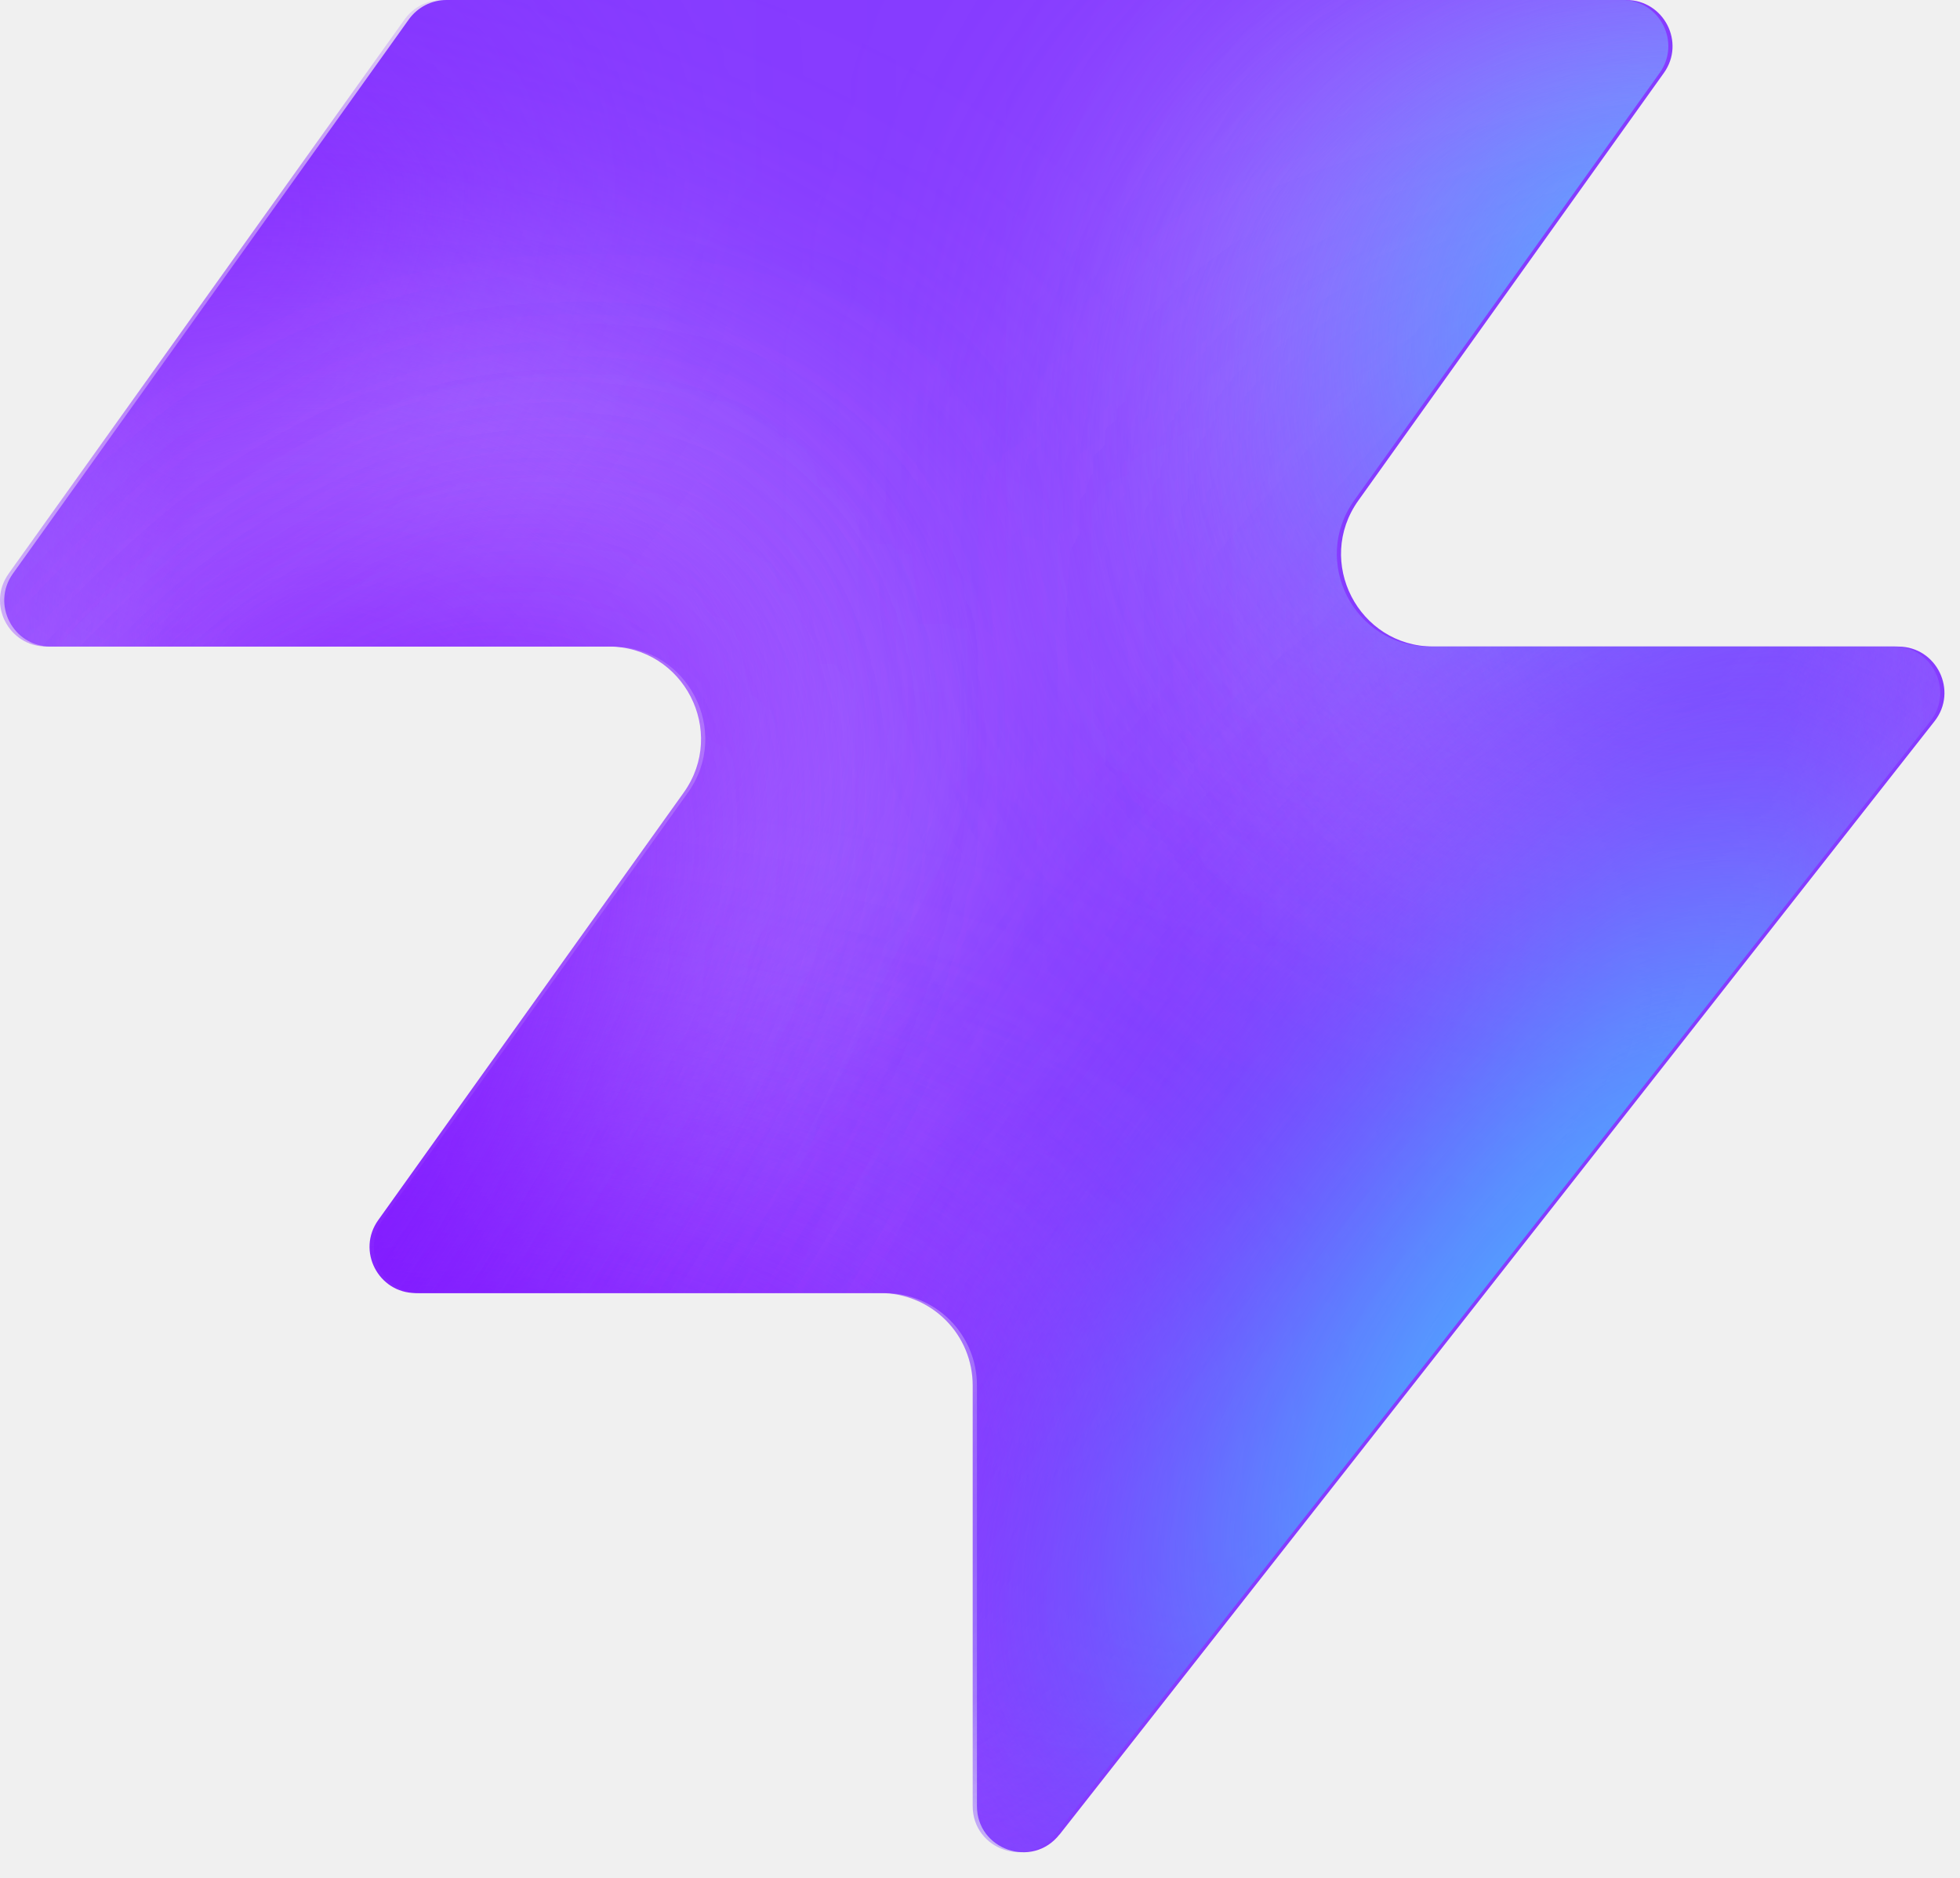
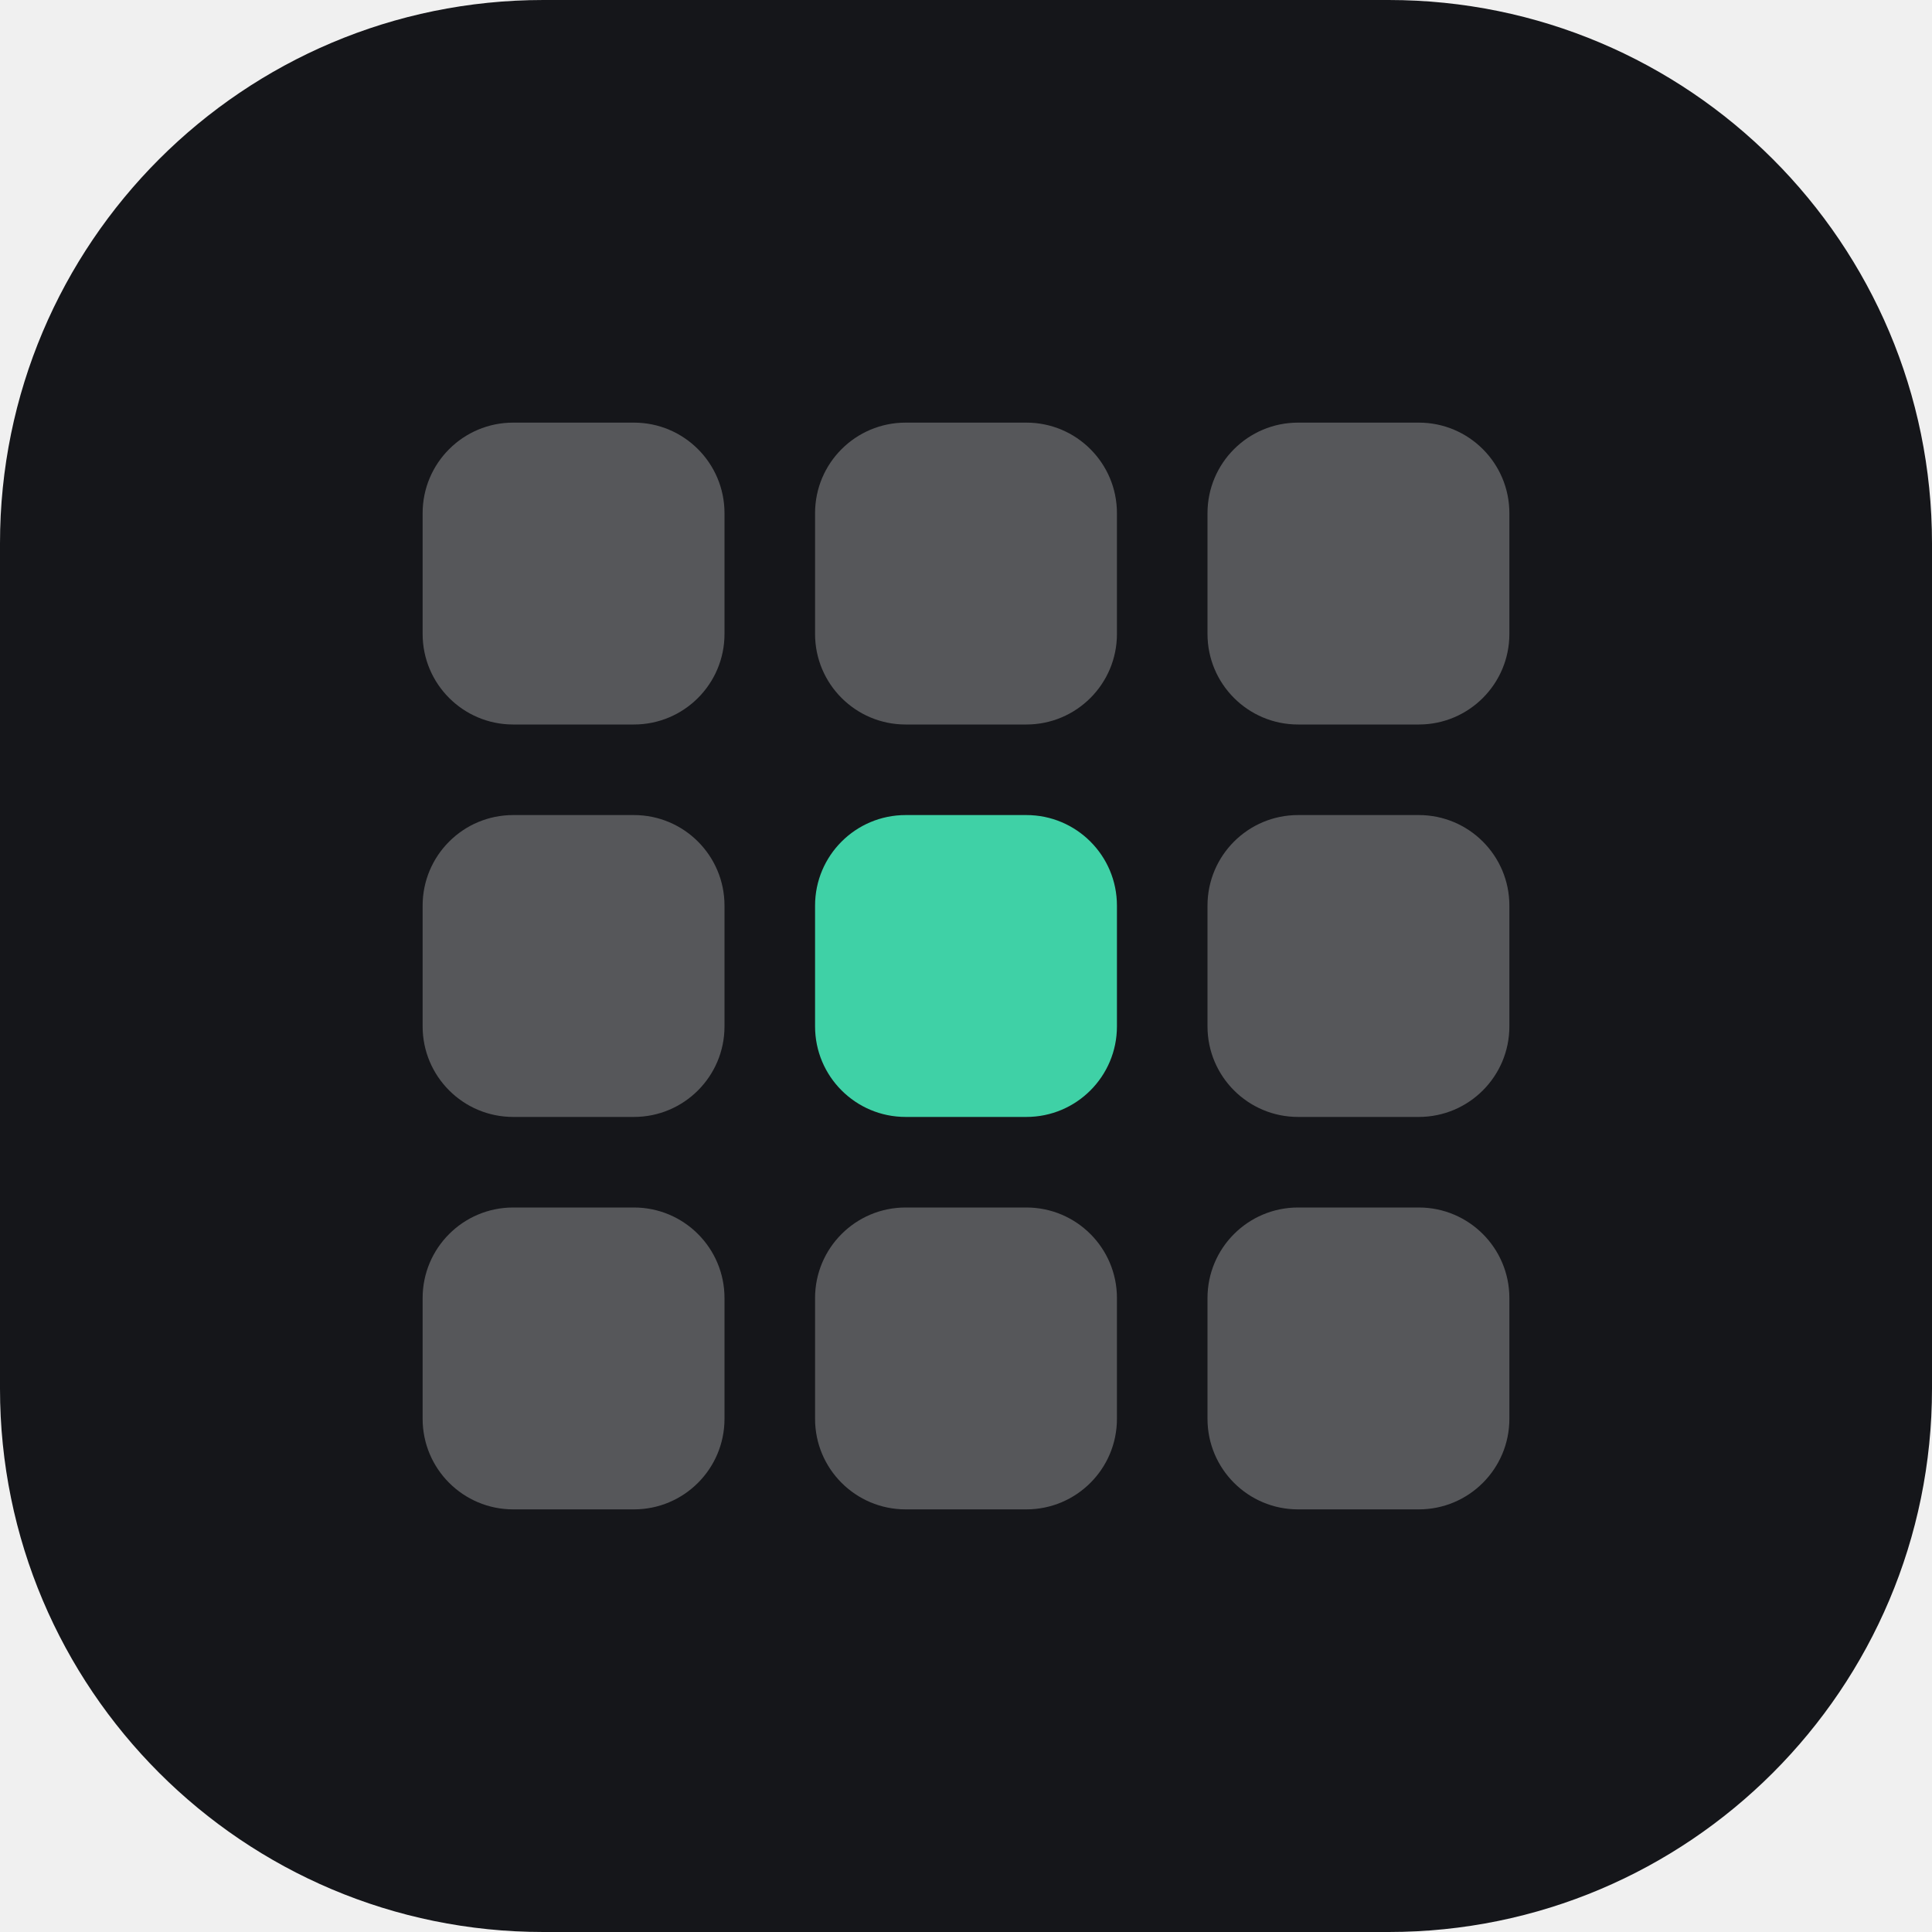
- <svg xmlns="http://www.w3.org/2000/svg" width="48" height="46" fill="none" viewBox="0 0 48 46">
-   <path fill="#863bff" d="M25.946 44.938c-.664.845-2.021.375-2.021-.698V33.937a2.26 2.26 0 0 0-2.262-2.262H10.287c-.92 0-1.456-1.04-.92-1.788l7.48-10.471c1.07-1.497 0-3.578-1.842-3.578H1.237c-.92 0-1.456-1.04-.92-1.788L10.013.474c.214-.297.556-.474.92-.474h28.894c.92 0 1.456 1.04.92 1.788l-7.48 10.471c-1.07 1.498 0 3.579 1.842 3.579h11.377c.943 0 1.473 1.088.89 1.83L25.947 44.94z" style="fill:#863bff;fill:color(display-p3 .525 .23 1);fill-opacity:1" />
-   <mask id="a" width="48" height="46" x="0" y="0" maskUnits="userSpaceOnUse" style="mask-type:alpha">
-     <path fill="#000" d="M25.842 44.938c-.664.844-2.021.375-2.021-.698V33.937a2.26 2.26 0 0 0-2.262-2.262H10.183c-.92 0-1.456-1.04-.92-1.788l7.48-10.471c1.07-1.498 0-3.579-1.842-3.579H1.133c-.92 0-1.456-1.04-.92-1.787L9.91.473c.214-.297.556-.474.92-.474h28.894c.92 0 1.456 1.04.92 1.788l-7.48 10.471c-1.07 1.498 0 3.578 1.842 3.578h11.377c.943 0 1.473 1.088.89 1.832L25.843 44.94z" style="fill:#000;fill-opacity:1" />
-   </mask>
-   <g mask="url(#a)">
-     <g filter="url(#b)">
-       <ellipse cx="5.508" cy="14.704" fill="#ede6ff" rx="5.508" ry="14.704" style="fill:#ede6ff;fill:color(display-p3 .927 .903 1);fill-opacity:1" transform="matrix(.00324 1 1 -.00324 -4.47 31.516)" />
-     </g>
-     <g filter="url(#c)">
-       <ellipse cx="10.399" cy="29.851" fill="#ede6ff" rx="10.399" ry="29.851" style="fill:#ede6ff;fill:color(display-p3 .927 .903 1);fill-opacity:1" transform="matrix(.00324 1 1 -.00324 -39.328 7.883)" />
-     </g>
-     <g filter="url(#d)">
-       <ellipse cx="5.508" cy="30.487" fill="#7e14ff" rx="5.508" ry="30.487" style="fill:#7e14ff;fill:color(display-p3 .492 .077 1);fill-opacity:1" transform="rotate(89.814 -25.913 -14.639)scale(1 -1)" />
-     </g>
-     <g filter="url(#e)">
-       <ellipse cx="5.508" cy="30.599" fill="#7e14ff" rx="5.508" ry="30.599" style="fill:#7e14ff;fill:color(display-p3 .492 .077 1);fill-opacity:1" transform="rotate(89.814 -32.644 -3.334)scale(1 -1)" />
-     </g>
-     <g filter="url(#f)">
-       <ellipse cx="5.508" cy="30.599" fill="#7e14ff" rx="5.508" ry="30.599" style="fill:#7e14ff;fill:color(display-p3 .492 .077 1);fill-opacity:1" transform="matrix(.00324 1 1 -.00324 -34.34 30.47)" />
-     </g>
-     <g filter="url(#g)">
-       <ellipse cx="14.072" cy="22.078" fill="#ede6ff" rx="14.072" ry="22.078" style="fill:#ede6ff;fill:color(display-p3 .927 .903 1);fill-opacity:1" transform="rotate(93.35 24.506 48.493)scale(-1 1)" />
-     </g>
-     <g filter="url(#h)">
-       <ellipse cx="3.47" cy="21.501" fill="#7e14ff" rx="3.47" ry="21.501" style="fill:#7e14ff;fill:color(display-p3 .492 .077 1);fill-opacity:1" transform="rotate(89.009 28.708 47.59)scale(-1 1)" />
-     </g>
-     <g filter="url(#i)">
-       <ellipse cx="3.47" cy="21.501" fill="#7e14ff" rx="3.47" ry="21.501" style="fill:#7e14ff;fill:color(display-p3 .492 .077 1);fill-opacity:1" transform="rotate(89.009 28.708 47.59)scale(-1 1)" />
-     </g>
-     <g filter="url(#j)">
-       <ellipse cx=".387" cy="8.972" fill="#7e14ff" rx="4.407" ry="29.108" style="fill:#7e14ff;fill:color(display-p3 .492 .077 1);fill-opacity:1" transform="rotate(39.51 .387 8.972)" />
-     </g>
-     <g filter="url(#k)">
-       <ellipse cx="47.523" cy="-6.092" fill="#7e14ff" rx="4.407" ry="29.108" style="fill:#7e14ff;fill:color(display-p3 .492 .077 1);fill-opacity:1" transform="rotate(37.892 47.523 -6.092)" />
-     </g>
-     <g filter="url(#l)">
-       <ellipse cx="41.412" cy="6.333" fill="#47bfff" rx="5.971" ry="9.665" style="fill:#47bfff;fill:color(display-p3 .28 .748 1);fill-opacity:1" transform="rotate(37.892 41.412 6.333)" />
-     </g>
-     <g filter="url(#m)">
-       <ellipse cx="-1.879" cy="38.332" fill="#7e14ff" rx="4.407" ry="29.108" style="fill:#7e14ff;fill:color(display-p3 .492 .077 1);fill-opacity:1" transform="rotate(37.892 -1.88 38.332)" />
-     </g>
-     <g filter="url(#n)">
-       <ellipse cx="-1.879" cy="38.332" fill="#7e14ff" rx="4.407" ry="29.108" style="fill:#7e14ff;fill:color(display-p3 .492 .077 1);fill-opacity:1" transform="rotate(37.892 -1.88 38.332)" />
-     </g>
-     <g filter="url(#o)">
-       <ellipse cx="35.651" cy="29.907" fill="#7e14ff" rx="4.407" ry="29.108" style="fill:#7e14ff;fill:color(display-p3 .492 .077 1);fill-opacity:1" transform="rotate(37.892 35.651 29.907)" />
-     </g>
-     <g filter="url(#p)">
-       <ellipse cx="38.418" cy="32.4" fill="#47bfff" rx="5.971" ry="15.297" style="fill:#47bfff;fill:color(display-p3 .28 .748 1);fill-opacity:1" transform="rotate(37.892 38.418 32.4)" />
-     </g>
+ <svg xmlns="http://www.w3.org/2000/svg" width="32" height="32" viewBox="0 0 32 32" fill="none">
+   <rect width="32" height="32" rx="9" fill="#15161A" />
+   <g fill="#fff" fill-opacity=".28">
+     <rect x="7" y="7" width="5" height="5" rx="1.5" />
+     <rect x="13.5" y="7" width="5" height="5" rx="1.5" />
+     <rect x="20" y="7" width="5" height="5" rx="1.5" />
+     <rect x="7" y="13.5" width="5" height="5" rx="1.5" />
+     <rect x="20" y="13.5" width="5" height="5" rx="1.5" />
+     <rect x="7" y="20" width="5" height="5" rx="1.5" />
+     <rect x="13.5" y="20" width="5" height="5" rx="1.5" />
+     <rect x="20" y="20" width="5" height="5" rx="1.5" />
  </g>
-   <defs>
-     <filter id="b" width="60.045" height="41.654" x="-19.77" y="16.149" color-interpolation-filters="sRGB" filterUnits="userSpaceOnUse">
-       <feFlood flood-opacity="0" result="BackgroundImageFix" />
-       <feBlend in="SourceGraphic" in2="BackgroundImageFix" result="shape" />
-       <feGaussianBlur result="effect1_foregroundBlur_2002_17158" stdDeviation="7.659" />
-     </filter>
-     <filter id="c" width="90.34" height="51.437" x="-54.613" y="-7.533" color-interpolation-filters="sRGB" filterUnits="userSpaceOnUse">
-       <feFlood flood-opacity="0" result="BackgroundImageFix" />
-       <feBlend in="SourceGraphic" in2="BackgroundImageFix" result="shape" />
-       <feGaussianBlur result="effect1_foregroundBlur_2002_17158" stdDeviation="7.659" />
-     </filter>
-     <filter id="d" width="79.355" height="29.4" x="-49.64" y="2.03" color-interpolation-filters="sRGB" filterUnits="userSpaceOnUse">
-       <feFlood flood-opacity="0" result="BackgroundImageFix" />
-       <feBlend in="SourceGraphic" in2="BackgroundImageFix" result="shape" />
-       <feGaussianBlur result="effect1_foregroundBlur_2002_17158" stdDeviation="4.596" />
-     </filter>
-     <filter id="e" width="79.579" height="29.4" x="-45.045" y="20.029" color-interpolation-filters="sRGB" filterUnits="userSpaceOnUse">
-       <feFlood flood-opacity="0" result="BackgroundImageFix" />
-       <feBlend in="SourceGraphic" in2="BackgroundImageFix" result="shape" />
-       <feGaussianBlur result="effect1_foregroundBlur_2002_17158" stdDeviation="4.596" />
-     </filter>
-     <filter id="f" width="79.579" height="29.4" x="-43.513" y="21.178" color-interpolation-filters="sRGB" filterUnits="userSpaceOnUse">
-       <feFlood flood-opacity="0" result="BackgroundImageFix" />
-       <feBlend in="SourceGraphic" in2="BackgroundImageFix" result="shape" />
-       <feGaussianBlur result="effect1_foregroundBlur_2002_17158" stdDeviation="4.596" />
-     </filter>
-     <filter id="g" width="74.749" height="58.852" x="15.756" y="-17.901" color-interpolation-filters="sRGB" filterUnits="userSpaceOnUse">
-       <feFlood flood-opacity="0" result="BackgroundImageFix" />
-       <feBlend in="SourceGraphic" in2="BackgroundImageFix" result="shape" />
-       <feGaussianBlur result="effect1_foregroundBlur_2002_17158" stdDeviation="7.659" />
-     </filter>
-     <filter id="h" width="61.377" height="25.362" x="23.548" y="2.284" color-interpolation-filters="sRGB" filterUnits="userSpaceOnUse">
-       <feFlood flood-opacity="0" result="BackgroundImageFix" />
-       <feBlend in="SourceGraphic" in2="BackgroundImageFix" result="shape" />
-       <feGaussianBlur result="effect1_foregroundBlur_2002_17158" stdDeviation="4.596" />
-     </filter>
-     <filter id="i" width="61.377" height="25.362" x="23.548" y="2.284" color-interpolation-filters="sRGB" filterUnits="userSpaceOnUse">
-       <feFlood flood-opacity="0" result="BackgroundImageFix" />
-       <feBlend in="SourceGraphic" in2="BackgroundImageFix" result="shape" />
-       <feGaussianBlur result="effect1_foregroundBlur_2002_17158" stdDeviation="4.596" />
-     </filter>
-     <filter id="j" width="56.045" height="63.649" x="-27.636" y="-22.853" color-interpolation-filters="sRGB" filterUnits="userSpaceOnUse">
-       <feFlood flood-opacity="0" result="BackgroundImageFix" />
-       <feBlend in="SourceGraphic" in2="BackgroundImageFix" result="shape" />
-       <feGaussianBlur result="effect1_foregroundBlur_2002_17158" stdDeviation="4.596" />
-     </filter>
-     <filter id="k" width="54.814" height="64.646" x="20.116" y="-38.415" color-interpolation-filters="sRGB" filterUnits="userSpaceOnUse">
-       <feFlood flood-opacity="0" result="BackgroundImageFix" />
-       <feBlend in="SourceGraphic" in2="BackgroundImageFix" result="shape" />
-       <feGaussianBlur result="effect1_foregroundBlur_2002_17158" stdDeviation="4.596" />
-     </filter>
-     <filter id="l" width="33.541" height="35.313" x="24.641" y="-11.323" color-interpolation-filters="sRGB" filterUnits="userSpaceOnUse">
-       <feFlood flood-opacity="0" result="BackgroundImageFix" />
-       <feBlend in="SourceGraphic" in2="BackgroundImageFix" result="shape" />
-       <feGaussianBlur result="effect1_foregroundBlur_2002_17158" stdDeviation="4.596" />
-     </filter>
-     <filter id="m" width="54.814" height="64.646" x="-29.286" y="6.009" color-interpolation-filters="sRGB" filterUnits="userSpaceOnUse">
-       <feFlood flood-opacity="0" result="BackgroundImageFix" />
-       <feBlend in="SourceGraphic" in2="BackgroundImageFix" result="shape" />
-       <feGaussianBlur result="effect1_foregroundBlur_2002_17158" stdDeviation="4.596" />
-     </filter>
-     <filter id="n" width="54.814" height="64.646" x="-29.286" y="6.009" color-interpolation-filters="sRGB" filterUnits="userSpaceOnUse">
-       <feFlood flood-opacity="0" result="BackgroundImageFix" />
-       <feBlend in="SourceGraphic" in2="BackgroundImageFix" result="shape" />
-       <feGaussianBlur result="effect1_foregroundBlur_2002_17158" stdDeviation="4.596" />
-     </filter>
-     <filter id="o" width="54.814" height="64.646" x="8.244" y="-2.416" color-interpolation-filters="sRGB" filterUnits="userSpaceOnUse">
-       <feFlood flood-opacity="0" result="BackgroundImageFix" />
-       <feBlend in="SourceGraphic" in2="BackgroundImageFix" result="shape" />
-       <feGaussianBlur result="effect1_foregroundBlur_2002_17158" stdDeviation="4.596" />
-     </filter>
-     <filter id="p" width="39.409" height="43.623" x="18.713" y="10.588" color-interpolation-filters="sRGB" filterUnits="userSpaceOnUse">
-       <feFlood flood-opacity="0" result="BackgroundImageFix" />
-       <feBlend in="SourceGraphic" in2="BackgroundImageFix" result="shape" />
-       <feGaussianBlur result="effect1_foregroundBlur_2002_17158" stdDeviation="4.596" />
-     </filter>
-   </defs>
+   <rect x="13.5" y="13.5" width="5" height="5" rx="1.5" fill="#3FD1A6" />
</svg>
